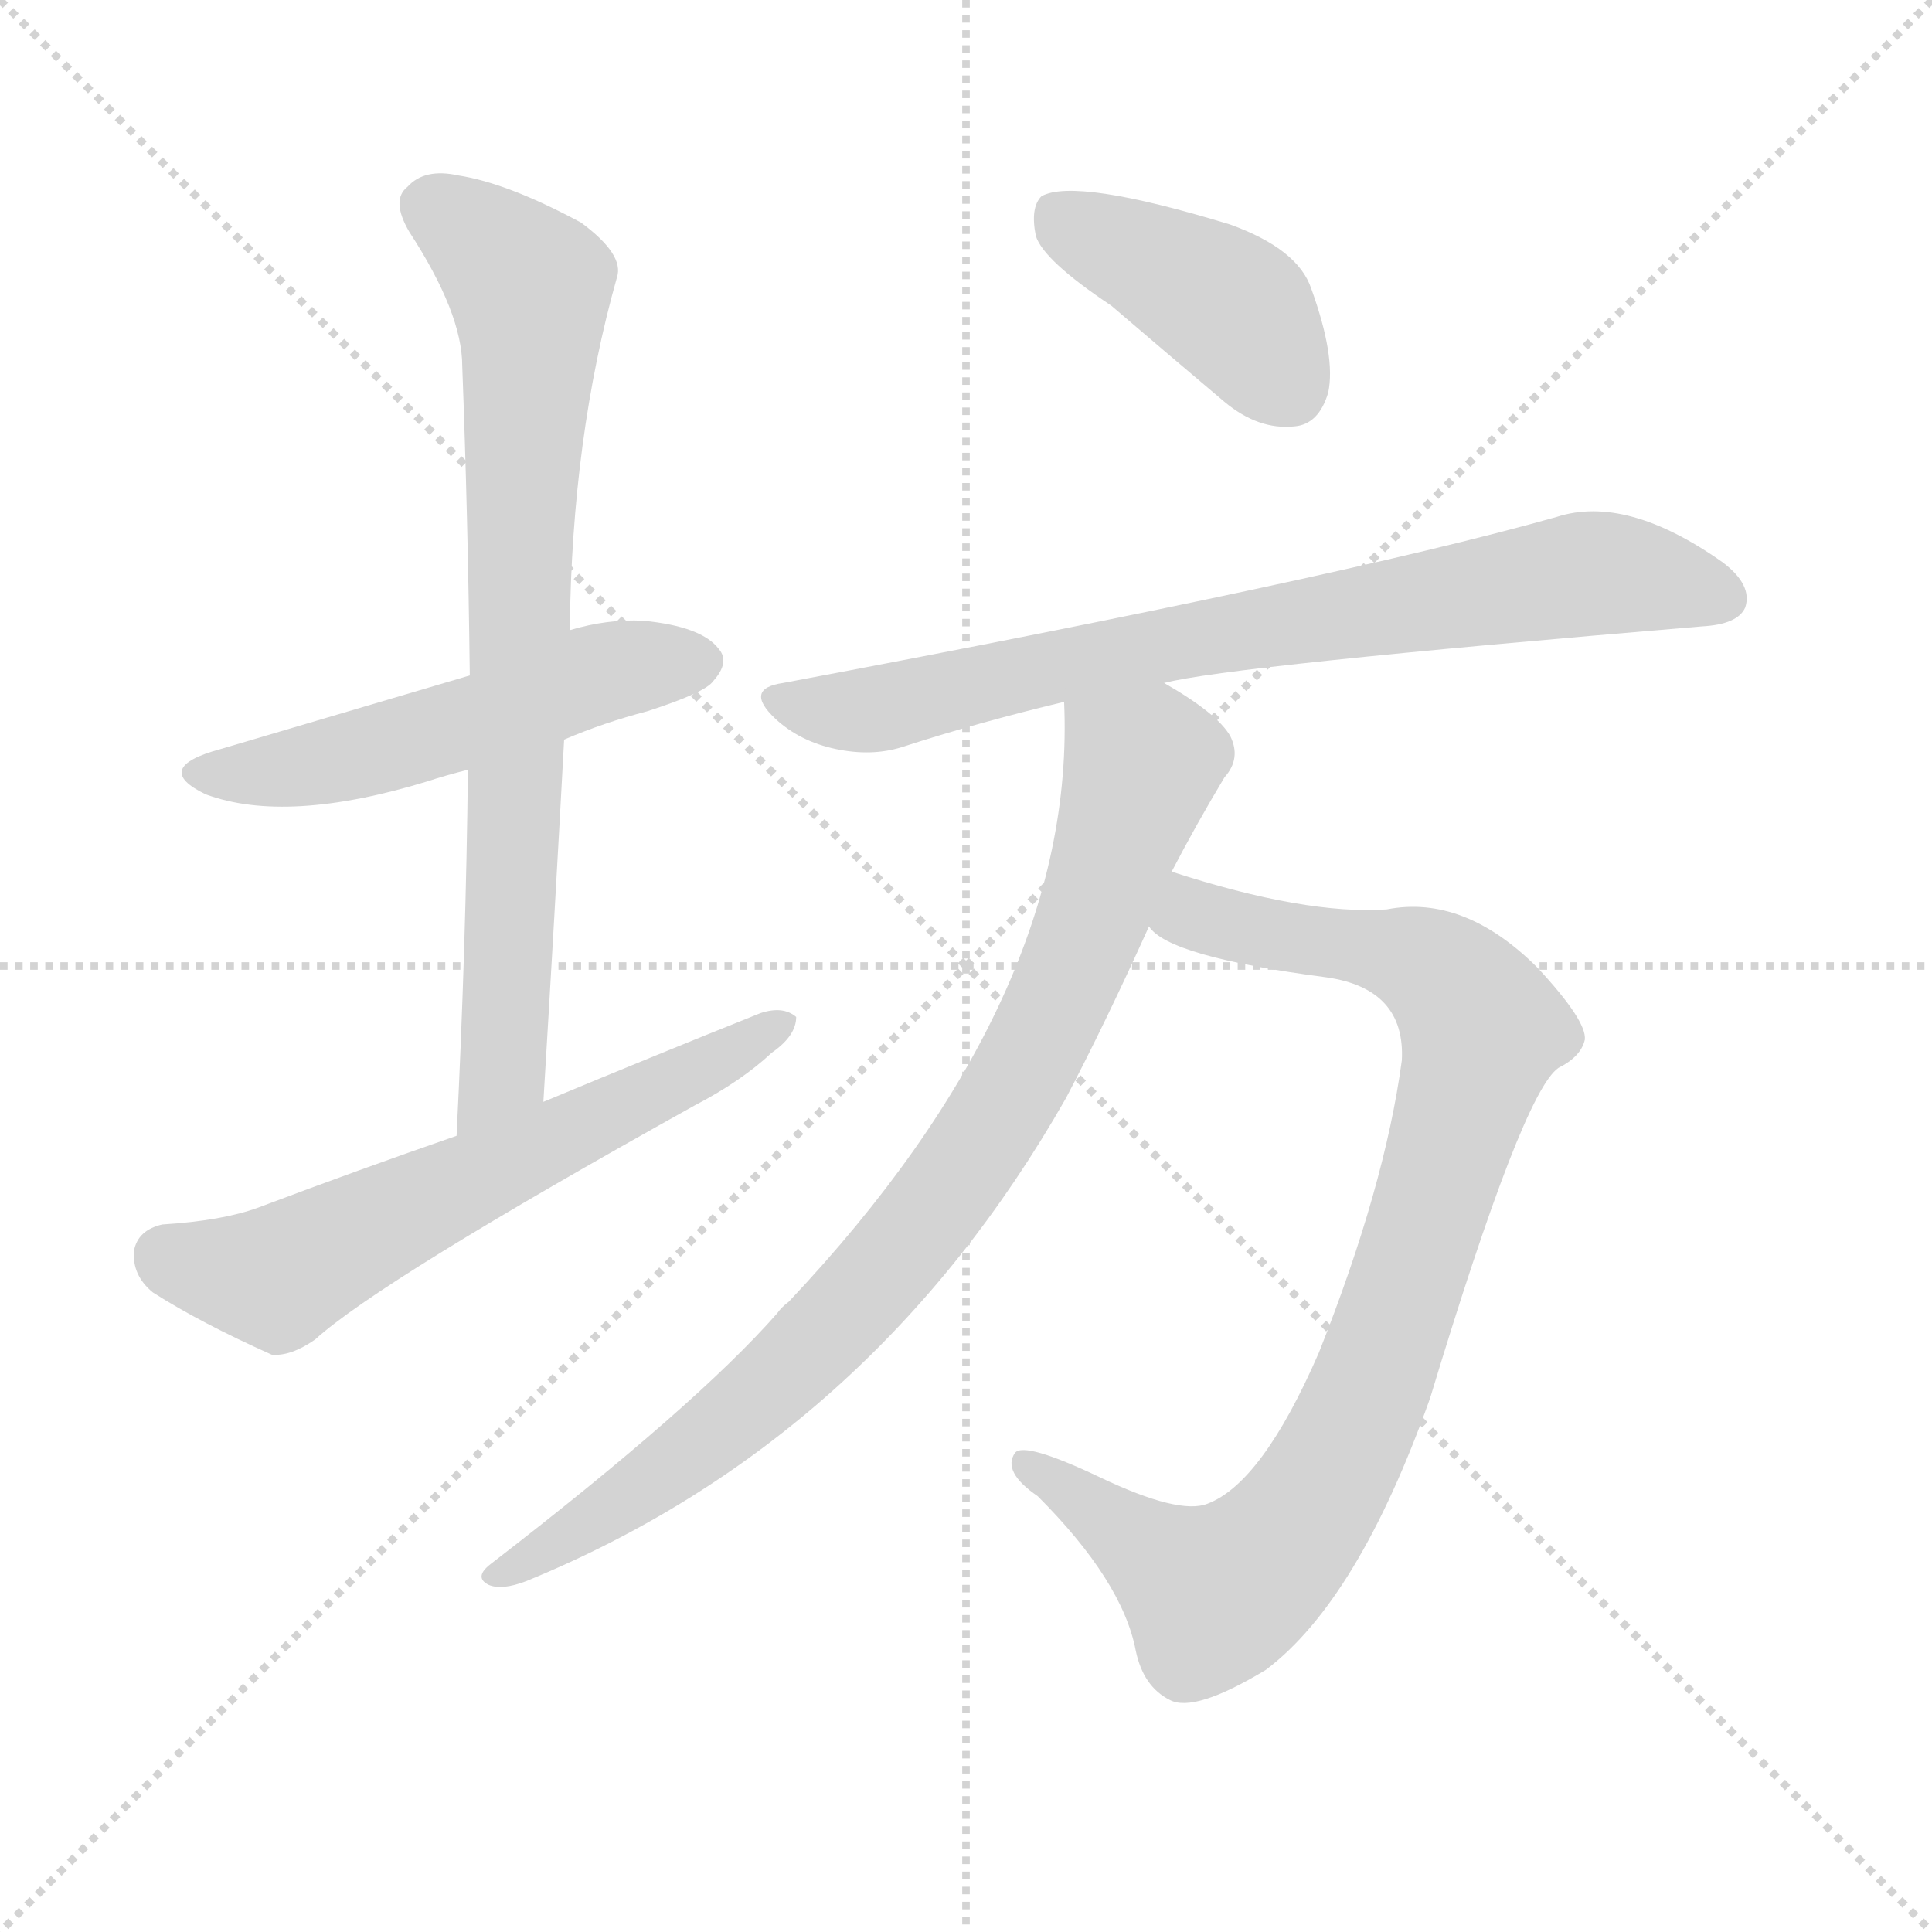
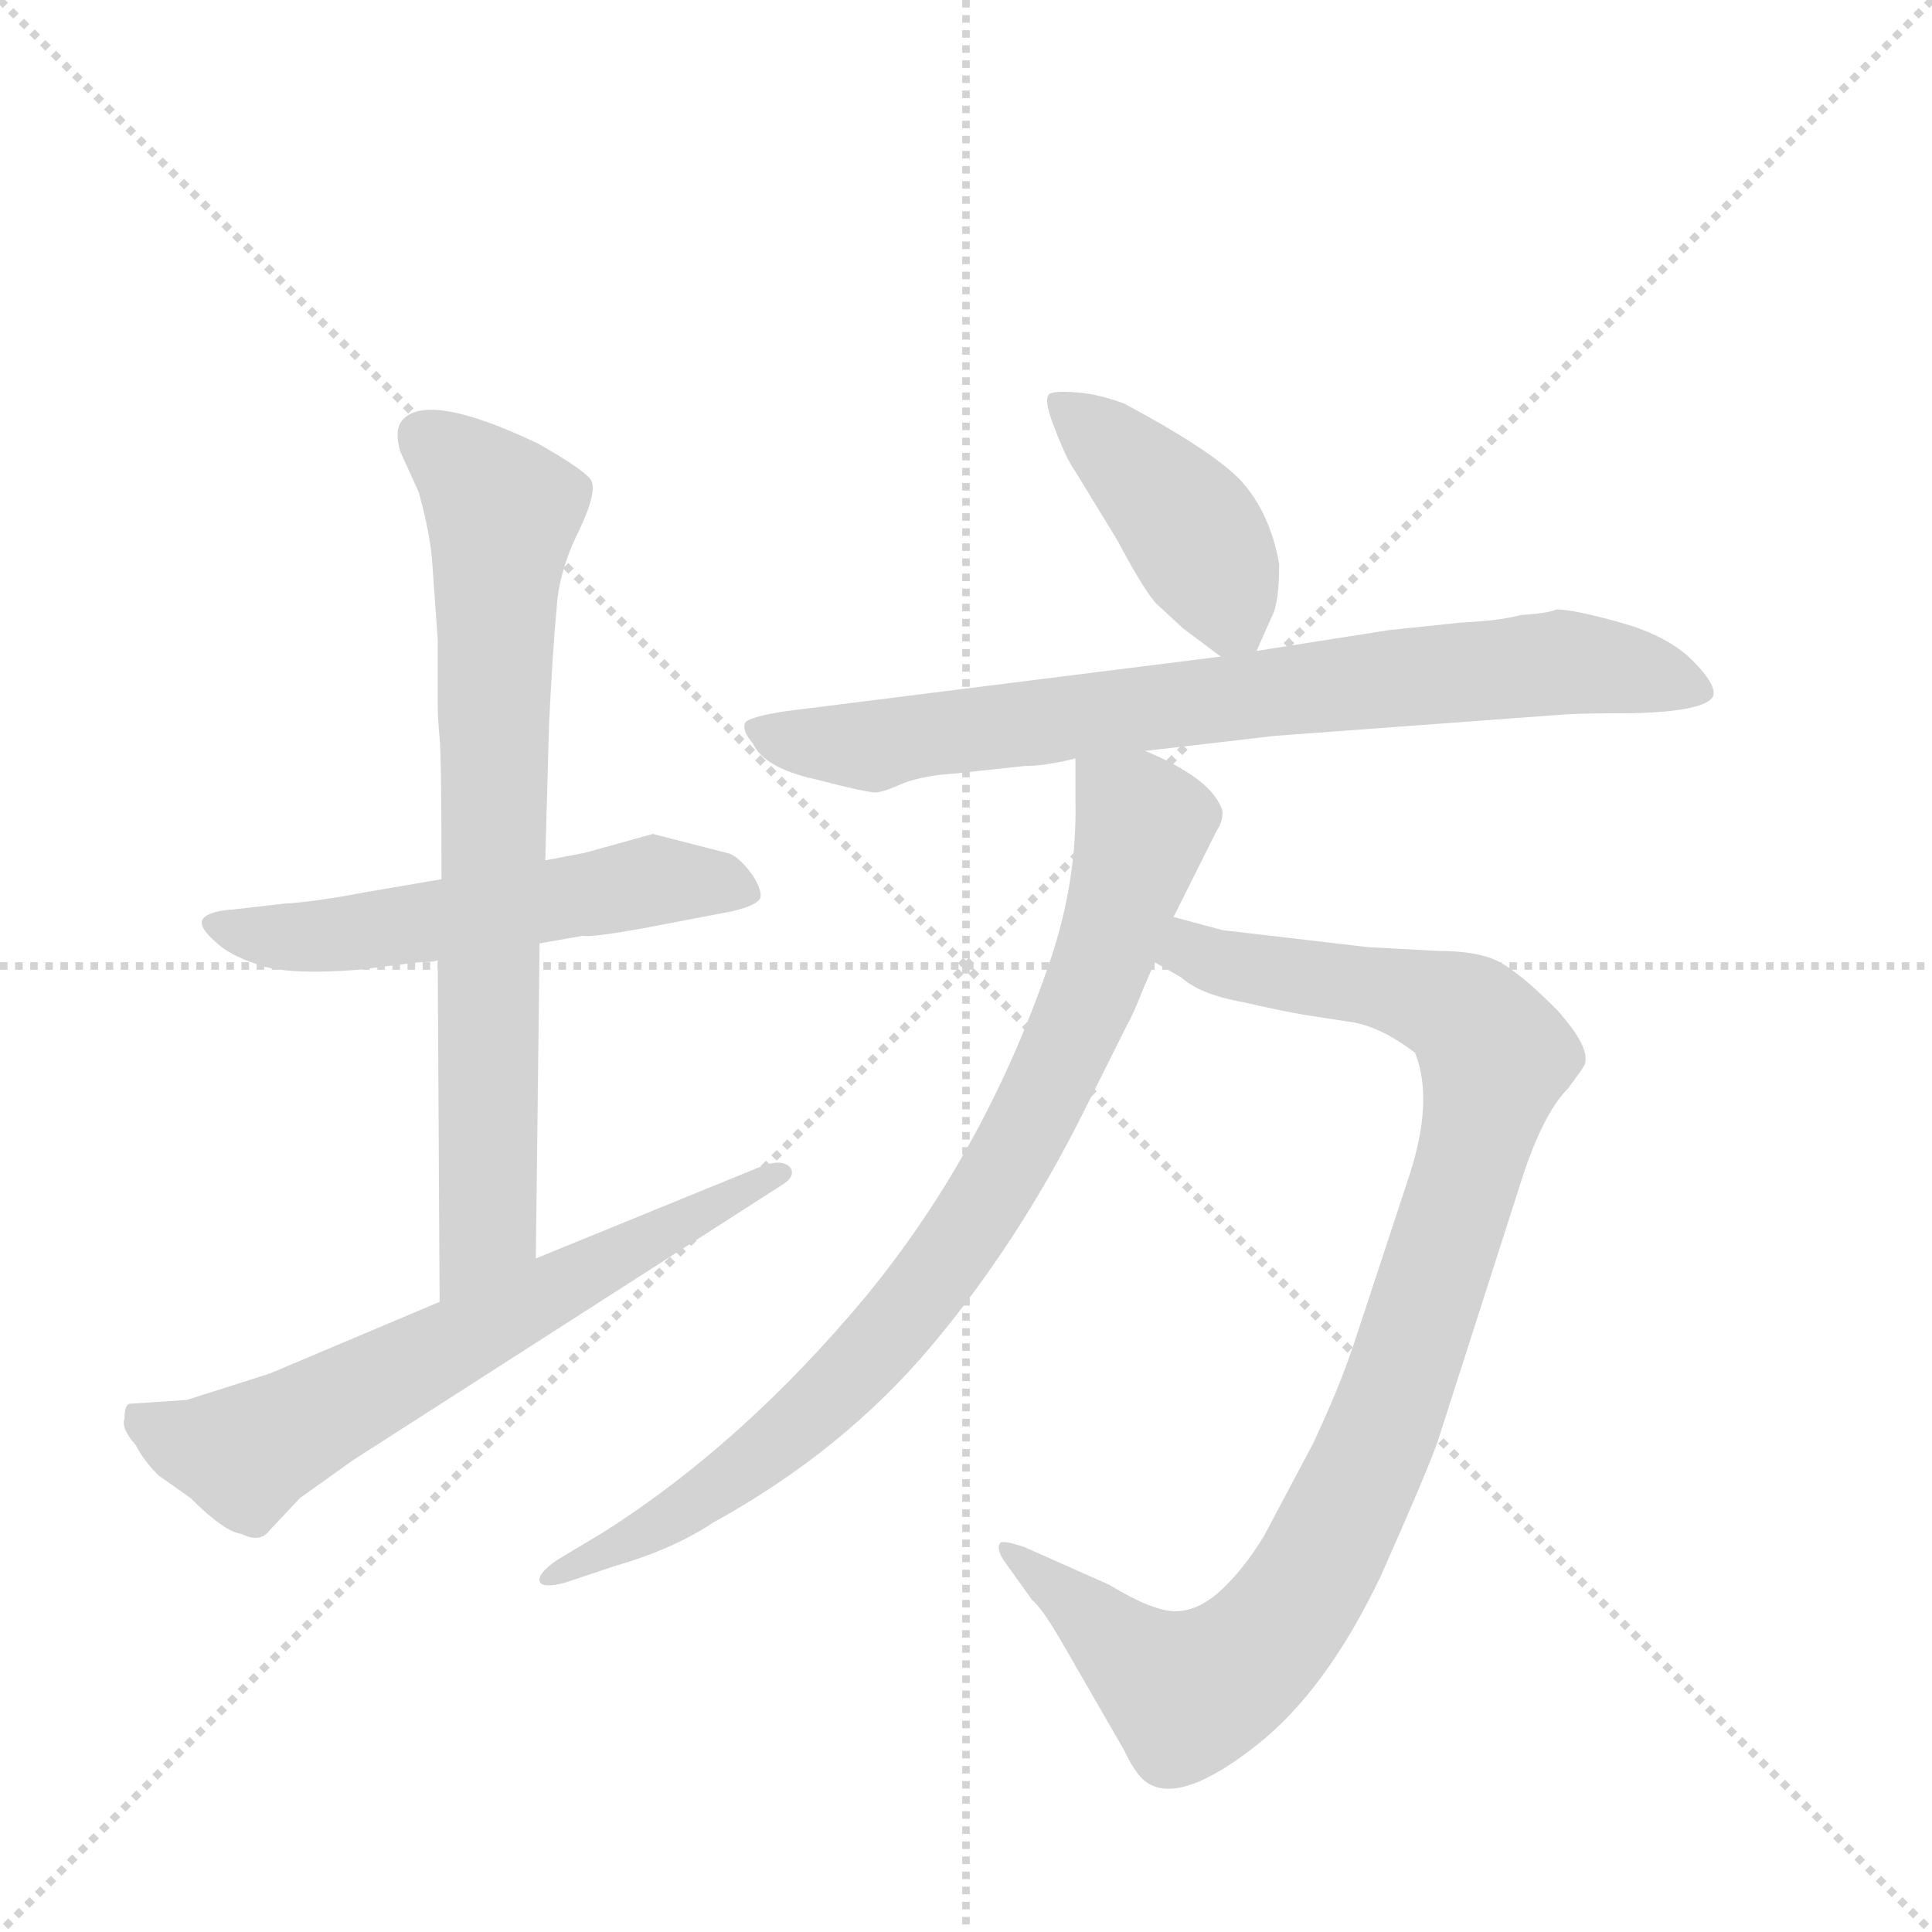
<svg xmlns="http://www.w3.org/2000/svg" version="1.1" viewBox="0 0 1024 1024">
  <g stroke="lightgray" stroke-dasharray="1,1" stroke-width="1" transform="scale(4, 4)">
    <line x1="0" y1="0" x2="256" y2="256" />
    <line x1="256" y1="0" x2="0" y2="256" />
    <line x1="128" y1="0" x2="128" y2="256" />
    <line x1="0" y1="128" x2="256" y2="128" />
  </g>
-   <g transform="scale(1, -1) translate(0, -900)">
+   <g transform="scale(1, -1) translate(0, -848)">
    <style type="text/css">
      
        @keyframes keyframes0 {
          from {
            stroke: blue;
-             stroke-dashoffset: 525;
-             stroke-width: 128;
-           }
-           63% {
+             stroke-dashoffset: 541;
+             stroke-width: 128;
+           }
+           64% {
            animation-timing-function: step-end;
            stroke: blue;
            stroke-dashoffset: 0;
            stroke-width: 128;
          }
          to {
            stroke: black;
            stroke-width: 1024;
          }
        }
        #make-me-a-hanzi-animation-0 {
-           animation: keyframes0 0.677s both;
+           animation: keyframes0 0.69s both;
          animation-delay: 0s;
          animation-timing-function: linear;
        }
      
        @keyframes keyframes1 {
          from {
            stroke: blue;
-             stroke-dashoffset: 772;
-             stroke-width: 128;
-           }
-           72% {
+             stroke-dashoffset: 732;
+             stroke-width: 128;
+           }
+           70% {
            animation-timing-function: step-end;
            stroke: blue;
            stroke-dashoffset: 0;
            stroke-width: 128;
          }
          to {
            stroke: black;
            stroke-width: 1024;
          }
        }
        #make-me-a-hanzi-animation-1 {
-           animation: keyframes1 0.878s both;
-           animation-delay: 0.677s;
+           animation: keyframes1 0.846s both;
+           animation-delay: 0.69s;
          animation-timing-function: linear;
        }
      
        @keyframes keyframes2 {
          from {
            stroke: blue;
-             stroke-dashoffset: 617;
+             stroke-dashoffset: 632;
            stroke-width: 128;
          }
          67% {
            animation-timing-function: step-end;
            stroke: blue;
            stroke-dashoffset: 0;
            stroke-width: 128;
          }
          to {
            stroke: black;
            stroke-width: 1024;
          }
        }
        #make-me-a-hanzi-animation-2 {
-           animation: keyframes2 0.752s both;
-           animation-delay: 1.556s;
+           animation: keyframes2 0.764s both;
+           animation-delay: 1.536s;
          animation-timing-function: linear;
        }
      
        @keyframes keyframes3 {
          from {
            stroke: blue;
            stroke-dashoffset: 415;
            stroke-width: 128;
          }
          57% {
            animation-timing-function: step-end;
            stroke: blue;
            stroke-dashoffset: 0;
            stroke-width: 128;
          }
          to {
            stroke: black;
            stroke-width: 1024;
          }
        }
        #make-me-a-hanzi-animation-3 {
          animation: keyframes3 0.588s both;
-           animation-delay: 2.308s;
+           animation-delay: 2.3s;
          animation-timing-function: linear;
        }
      
        @keyframes keyframes4 {
          from {
            stroke: blue;
-             stroke-dashoffset: 765;
+             stroke-dashoffset: 761;
            stroke-width: 128;
          }
          71% {
            animation-timing-function: step-end;
            stroke: blue;
            stroke-dashoffset: 0;
            stroke-width: 128;
          }
          to {
            stroke: black;
            stroke-width: 1024;
          }
        }
        #make-me-a-hanzi-animation-4 {
-           animation: keyframes4 0.873s both;
-           animation-delay: 2.895s;
+           animation: keyframes4 0.869s both;
+           animation-delay: 2.888s;
          animation-timing-function: linear;
        }
      
        @keyframes keyframes5 {
          from {
            stroke: blue;
-             stroke-dashoffset: 901;
-             stroke-width: 128;
-           }
-           75% {
+             stroke-dashoffset: 951;
+             stroke-width: 128;
+           }
+           76% {
            animation-timing-function: step-end;
            stroke: blue;
            stroke-dashoffset: 0;
            stroke-width: 128;
          }
          to {
            stroke: black;
            stroke-width: 1024;
          }
        }
        #make-me-a-hanzi-animation-5 {
-           animation: keyframes5 0.983s both;
-           animation-delay: 3.768s;
+           animation: keyframes5 1.024s both;
+           animation-delay: 3.757s;
          animation-timing-function: linear;
        }
      
        @keyframes keyframes6 {
          from {
            stroke: blue;
-             stroke-dashoffset: 863;
-             stroke-width: 128;
-           }
-           74% {
+             stroke-dashoffset: 821;
+             stroke-width: 128;
+           }
+           73% {
            animation-timing-function: step-end;
            stroke: blue;
            stroke-dashoffset: 0;
            stroke-width: 128;
          }
          to {
            stroke: black;
            stroke-width: 1024;
          }
        }
        #make-me-a-hanzi-animation-6 {
-           animation: keyframes6 0.952s both;
-           animation-delay: 4.751s;
+           animation: keyframes6 0.918s both;
+           animation-delay: 4.781s;
          animation-timing-function: linear;
        }
      
    </style>
-     <path d="M 299 508 Q 320 517 343 523 Q 374 533 378 539 Q 387 549 381 556 Q 372 568 341 571 Q 322 572 302 566 L 249 542 Q 134 508 117 503 Q 80 493 109 479 Q 152 463 227 486 Q 236 489 248 492 L 299 508 Z" fill="lightgray" />
-     <path d="M 288 316 Q 294 415 299 508 L 302 566 Q 303 668 327 753 Q 331 765 308 782 Q 269 803 243 807 Q 225 811 216 801 Q 207 794 217 777 Q 245 734 245 706 Q 248 627 249 542 L 248 492 Q 247 399 242 298 C 241 268 286 286 288 316 Z" fill="lightgray" />
-     <path d="M 242 298 Q 190 280 137 260 Q 118 253 86 251 Q 73 248 71 237 Q 70 224 81 215 Q 106 199 144 182 Q 154 181 167 190 Q 201 221 368 314 Q 393 327 409 342 Q 422 351 422 361 Q 415 367 403 363 Q 348 341 288 316 L 242 298 Z" fill="lightgray" />
-     <path d="M 589 738 Q 617 714 649 687 Q 667 672 686 674 Q 699 675 704 692 Q 708 711 695 747 Q 688 768 652 781 Q 570 806 552 796 Q 546 790 549 775 Q 553 762 589 738 Z" fill="lightgray" />
-     <path d="M 617 538 Q 651 547 902 568 Q 921 569 925 578 Q 929 590 913 602 Q 862 638 825 626 Q 708 593 415 538 Q 394 535 411 519 Q 424 507 443 503 Q 462 499 478 504 Q 518 517 564 528 L 617 538 Z" fill="lightgray" />
-     <path d="M 609 409 Q 619 393 703 382 Q 745 376 743 338 Q 734 271 699 183 Q 669 114 640 103 Q 625 97 583 117 Q 543 136 538 130 Q 531 120 550 107 Q 595 62 602 25 Q 606 6 620 -1 Q 633 -8 671 15 Q 720 52 758 159 Q 807 321 826 334 Q 838 340 840 349 Q 841 359 815 387 Q 776 426 735 418 Q 692 415 621 438 C 592 447 584 425 609 409 Z" fill="lightgray" />
-     <path d="M 621 438 Q 634 463 649 488 Q 658 498 652 510 Q 645 522 617 538 C 592 554 564 558 564 528 Q 571 372 418 210 Q 414 207 412 204 Q 369 155 260 71 Q 251 64 259 60 Q 266 57 279 62 Q 462 137 565 318 Q 586 358 609 409 L 621 438 Z" fill="lightgray" />
+     <path d="M 346 406 L 310 396 L 289 392 L 234 382 L 193 375 Q 167 370 150 369 L 124 366 Q 109 365 107 360 Q 106 356 114 349 Q 121 342 136 337 Q 151 331 190 334 L 222 338 Q 229 338 232 339 L 286 348 L 309 352 Q 313 351 341 356 L 388 365 Q 401 368 403 372 Q 404 376 399 384 Q 391 395 385 396 L 346 406 Z" fill="lightgray" />
+     <path d="M 289 392 L 291 464 Q 293 505 295 525 Q 296 545 307 567 Q 317 588 313 594 Q 308 600 285 613 Q 226 641 213 625 Q 209 620 212 609 L 222 587 Q 228 565 229 551 L 232 509 L 232 475 Q 232 467 233 457 Q 234 446 234 382 L 232 339 L 233 158 C 233 128 284 151 284 181 L 286 348 L 289 392 Z" fill="lightgray" />
+     <path d="M 233 158 L 143 120 L 99 106 L 69 104 Q 66 104 66 96 Q 64 91 72 82 Q 76 74 84 66 L 101 54 Q 119 36 128 35 Q 138 30 143 37 L 159 54 L 187 74 L 413 219 Q 422 224 419 229 Q 415 234 404 230 L 284 181 L 233 158 Z" fill="lightgray" />
+     <path d="M 666 503 L 674 521 Q 678 528 678 549 Q 673 577 657 594 Q 641 610 596 634 Q 583 639 571 640 Q 558 641 556 639 Q 553 636 559 621 Q 565 605 570 598 L 592 562 Q 608 532 614 527 L 627 515 L 647 500 C 660 490 660 490 666 503 Z" fill="lightgray" />
+     <path d="M 607 450 L 676 458 L 825 469 Q 835 470 866 470 Q 904 471 908 479 Q 910 485 897 498 Q 884 511 859 518 Q 834 525 825 525 Q 821 523 806 522 Q 795 519 774 518 L 736 514 L 666 503 L 647 500 L 416 471 Q 397 468 395 465 Q 393 461 399 454 Q 405 441 432 435 Q 459 428 464 428 Q 468 428 479 433 Q 490 437 506 438 L 543 442 Q 554 442 570 446 L 607 450 Z" fill="lightgray" />
+     <path d="M 762 344 L 725 346 L 648 355 L 622 362 C 593 370 586 354 612 338 L 626 330 Q 636 321 658 317 Q 680 312 692 310 L 718 306 Q 733 303 750 290 Q 760 265 747 225 L 717 134 Q 710 113 696 83 L 670 34 Q 659 16 647 5 Q 635 -6 623 -6 Q 611 -6 588 8 L 543 28 Q 531 32 530 30 Q 528 27 532 21 L 547 0 Q 552 -4 562 -21 L 596 -80 Q 603 -95 610 -98 Q 628 -107 666 -77 Q 703 -48 732 13 Q 756 67 762 84 L 805 218 Q 817 257 831 271 Q 840 283 840 284 Q 843 293 825 313 Q 806 332 795 338 Q 784 344 762 344 Z" fill="lightgray" />
+     <path d="M 622 362 L 645 408 Q 648 412 648 418 Q 643 435 607 450 C 580 463 570 468 570 446 L 570 424 Q 571 382 557 340 Q 523 239 459 161 Q 394 83 320 36 L 295 21 Q 285 14 286 10 Q 287 6 299 9 L 326 18 Q 357 27 378 41 Q 447 79 494 135 Q 540 190 574 258 L 598 306 Q 600 309 606 324 L 612 338 L 622 362 Z" fill="lightgray" />
    <clipPath id="make-me-a-hanzi-clip-0">
-       <path d="M 299 508 Q 320 517 343 523 Q 374 533 378 539 Q 387 549 381 556 Q 372 568 341 571 Q 322 572 302 566 L 249 542 Q 134 508 117 503 Q 80 493 109 479 Q 152 463 227 486 Q 236 489 248 492 L 299 508 Z" />
-     </clipPath>
-     <path clip-path="url(#make-me-a-hanzi-clip-0)" d="M 110 492 L 139 491 L 195 501 L 325 545 L 371 549" fill="none" id="make-me-a-hanzi-animation-0" stroke-dasharray="397 794" stroke-linecap="round" />
+       <path d="M 346 406 L 310 396 L 289 392 L 234 382 L 193 375 Q 167 370 150 369 L 124 366 Q 109 365 107 360 Q 106 356 114 349 Q 121 342 136 337 Q 151 331 190 334 L 222 338 Q 229 338 232 339 L 286 348 L 309 352 Q 313 351 341 356 L 388 365 Q 401 368 403 372 Q 404 376 399 384 Q 391 395 385 396 L 346 406 Z" />
+     </clipPath>
+     <path clip-path="url(#make-me-a-hanzi-clip-0)" d="M 114 357 L 180 352 L 334 379 L 396 376" fill="none" id="make-me-a-hanzi-animation-0" stroke-dasharray="413 826" stroke-linecap="round" />
    <clipPath id="make-me-a-hanzi-clip-1">
-       <path d="M 288 316 Q 294 415 299 508 L 302 566 Q 303 668 327 753 Q 331 765 308 782 Q 269 803 243 807 Q 225 811 216 801 Q 207 794 217 777 Q 245 734 245 706 Q 248 627 249 542 L 248 492 Q 247 399 242 298 C 241 268 286 286 288 316 Z" />
-     </clipPath>
-     <path clip-path="url(#make-me-a-hanzi-clip-1)" d="M 229 790 L 281 748 L 267 340 L 264 327 L 246 306" fill="none" id="make-me-a-hanzi-animation-1" stroke-dasharray="644 1288" stroke-linecap="round" />
+       <path d="M 289 392 L 291 464 Q 293 505 295 525 Q 296 545 307 567 Q 317 588 313 594 Q 308 600 285 613 Q 226 641 213 625 Q 209 620 212 609 L 222 587 Q 228 565 229 551 L 232 509 L 232 475 Q 232 467 233 457 Q 234 446 234 382 L 232 339 L 233 158 C 233 128 284 151 284 181 L 286 348 L 289 392 Z" />
+     </clipPath>
+     <path clip-path="url(#make-me-a-hanzi-clip-1)" d="M 223 618 L 246 601 L 266 575 L 259 204 L 237 166" fill="none" id="make-me-a-hanzi-animation-1" stroke-dasharray="604 1208" stroke-linecap="round" />
    <clipPath id="make-me-a-hanzi-clip-2">
-       <path d="M 242 298 Q 190 280 137 260 Q 118 253 86 251 Q 73 248 71 237 Q 70 224 81 215 Q 106 199 144 182 Q 154 181 167 190 Q 201 221 368 314 Q 393 327 409 342 Q 422 351 422 361 Q 415 367 403 363 Q 348 341 288 316 L 242 298 Z" />
-     </clipPath>
-     <path clip-path="url(#make-me-a-hanzi-clip-2)" d="M 88 234 L 138 223 L 152 226 L 416 358" fill="none" id="make-me-a-hanzi-animation-2" stroke-dasharray="489 978" stroke-linecap="round" />
+       <path d="M 233 158 L 143 120 L 99 106 L 69 104 Q 66 104 66 96 Q 64 91 72 82 Q 76 74 84 66 L 101 54 Q 119 36 128 35 Q 138 30 143 37 L 159 54 L 187 74 L 413 219 Q 422 224 419 229 Q 415 234 404 230 L 284 181 L 233 158 Z" />
+     </clipPath>
+     <path clip-path="url(#make-me-a-hanzi-clip-2)" d="M 77 96 L 102 82 L 130 77 L 411 227" fill="none" id="make-me-a-hanzi-animation-2" stroke-dasharray="504 1008" stroke-linecap="round" />
    <clipPath id="make-me-a-hanzi-clip-3">
-       <path d="M 589 738 Q 617 714 649 687 Q 667 672 686 674 Q 699 675 704 692 Q 708 711 695 747 Q 688 768 652 781 Q 570 806 552 796 Q 546 790 549 775 Q 553 762 589 738 Z" />
-     </clipPath>
-     <path clip-path="url(#make-me-a-hanzi-clip-3)" d="M 558 788 L 645 742 L 683 695" fill="none" id="make-me-a-hanzi-animation-3" stroke-dasharray="287 574" stroke-linecap="round" />
+       <path d="M 666 503 L 674 521 Q 678 528 678 549 Q 673 577 657 594 Q 641 610 596 634 Q 583 639 571 640 Q 558 641 556 639 Q 553 636 559 621 Q 565 605 570 598 L 592 562 Q 608 532 614 527 L 627 515 L 647 500 C 660 490 660 490 666 503 Z" />
+     </clipPath>
+     <path clip-path="url(#make-me-a-hanzi-clip-3)" d="M 564 635 L 624 577 L 660 511" fill="none" id="make-me-a-hanzi-animation-3" stroke-dasharray="287 574" stroke-linecap="round" />
    <clipPath id="make-me-a-hanzi-clip-4">
-       <path d="M 617 538 Q 651 547 902 568 Q 921 569 925 578 Q 929 590 913 602 Q 862 638 825 626 Q 708 593 415 538 Q 394 535 411 519 Q 424 507 443 503 Q 462 499 478 504 Q 518 517 564 528 L 617 538 Z" />
-     </clipPath>
-     <path clip-path="url(#make-me-a-hanzi-clip-4)" d="M 413 529 L 461 523 L 586 553 L 844 596 L 913 583" fill="none" id="make-me-a-hanzi-animation-4" stroke-dasharray="637 1274" stroke-linecap="round" />
+       <path d="M 607 450 L 676 458 L 825 469 Q 835 470 866 470 Q 904 471 908 479 Q 910 485 897 498 Q 884 511 859 518 Q 834 525 825 525 Q 821 523 806 522 Q 795 519 774 518 L 736 514 L 666 503 L 647 500 L 416 471 Q 397 468 395 465 Q 393 461 399 454 Q 405 441 432 435 Q 459 428 464 428 Q 468 428 479 433 Q 490 437 506 438 L 543 442 Q 554 442 570 446 L 607 450 Z" />
+     </clipPath>
+     <path clip-path="url(#make-me-a-hanzi-clip-4)" d="M 401 461 L 464 452 L 503 461 L 827 497 L 901 482" fill="none" id="make-me-a-hanzi-animation-4" stroke-dasharray="633 1266" stroke-linecap="round" />
    <clipPath id="make-me-a-hanzi-clip-5">
-       <path d="M 609 409 Q 619 393 703 382 Q 745 376 743 338 Q 734 271 699 183 Q 669 114 640 103 Q 625 97 583 117 Q 543 136 538 130 Q 531 120 550 107 Q 595 62 602 25 Q 606 6 620 -1 Q 633 -8 671 15 Q 720 52 758 159 Q 807 321 826 334 Q 838 340 840 349 Q 841 359 815 387 Q 776 426 735 418 Q 692 415 621 438 C 592 447 584 425 609 409 Z" />
-     </clipPath>
-     <path clip-path="url(#make-me-a-hanzi-clip-5)" d="M 618 414 L 753 390 L 782 363 L 783 341 L 724 160 L 694 100 L 664 67 L 638 57 L 543 124" fill="none" id="make-me-a-hanzi-animation-5" stroke-dasharray="773 1546" stroke-linecap="round" />
+       <path d="M 762 344 L 725 346 L 648 355 L 622 362 C 593 370 586 354 612 338 L 626 330 Q 636 321 658 317 Q 680 312 692 310 L 718 306 Q 733 303 750 290 Q 760 265 747 225 L 717 134 Q 710 113 696 83 L 670 34 Q 659 16 647 5 Q 635 -6 623 -6 Q 611 -6 588 8 L 543 28 Q 531 32 530 30 Q 528 27 532 21 L 547 0 Q 552 -4 562 -21 L 596 -80 Q 603 -95 610 -98 Q 628 -107 666 -77 Q 703 -48 732 13 Q 756 67 762 84 L 805 218 Q 817 257 831 271 Q 840 283 840 284 Q 843 293 825 313 Q 806 332 795 338 Q 784 344 762 344 Z" />
+     </clipPath>
+     <path clip-path="url(#make-me-a-hanzi-clip-5)" d="M 619 342 L 730 325 L 775 311 L 793 288 L 781 236 L 724 69 L 691 5 L 655 -36 L 629 -50 L 536 27" fill="none" id="make-me-a-hanzi-animation-5" stroke-dasharray="823 1646" stroke-linecap="round" />
    <clipPath id="make-me-a-hanzi-clip-6">
-       <path d="M 621 438 Q 634 463 649 488 Q 658 498 652 510 Q 645 522 617 538 C 592 554 564 558 564 528 Q 571 372 418 210 Q 414 207 412 204 Q 369 155 260 71 Q 251 64 259 60 Q 266 57 279 62 Q 462 137 565 318 Q 586 358 609 409 L 621 438 Z" />
-     </clipPath>
-     <path clip-path="url(#make-me-a-hanzi-clip-6)" d="M 572 521 L 605 494 L 568 386 L 512 282 L 463 220 L 398 156 L 323 100 L 264 65" fill="none" id="make-me-a-hanzi-animation-6" stroke-dasharray="735 1470" stroke-linecap="round" />
+       <path d="M 622 362 L 645 408 Q 648 412 648 418 Q 643 435 607 450 C 580 463 570 468 570 446 L 570 424 Q 571 382 557 340 Q 523 239 459 161 Q 394 83 320 36 L 295 21 Q 285 14 286 10 Q 287 6 299 9 L 326 18 Q 357 27 378 41 Q 447 79 494 135 Q 540 190 574 258 L 598 306 Q 600 309 606 324 L 612 338 L 622 362 Z" />
+     </clipPath>
+     <path clip-path="url(#make-me-a-hanzi-clip-6)" d="M 577 441 L 605 406 L 577 320 L 523 211 L 464 133 L 402 75 L 343 36 L 293 14" fill="none" id="make-me-a-hanzi-animation-6" stroke-dasharray="693 1386" stroke-linecap="round" />
  </g>
</svg>
